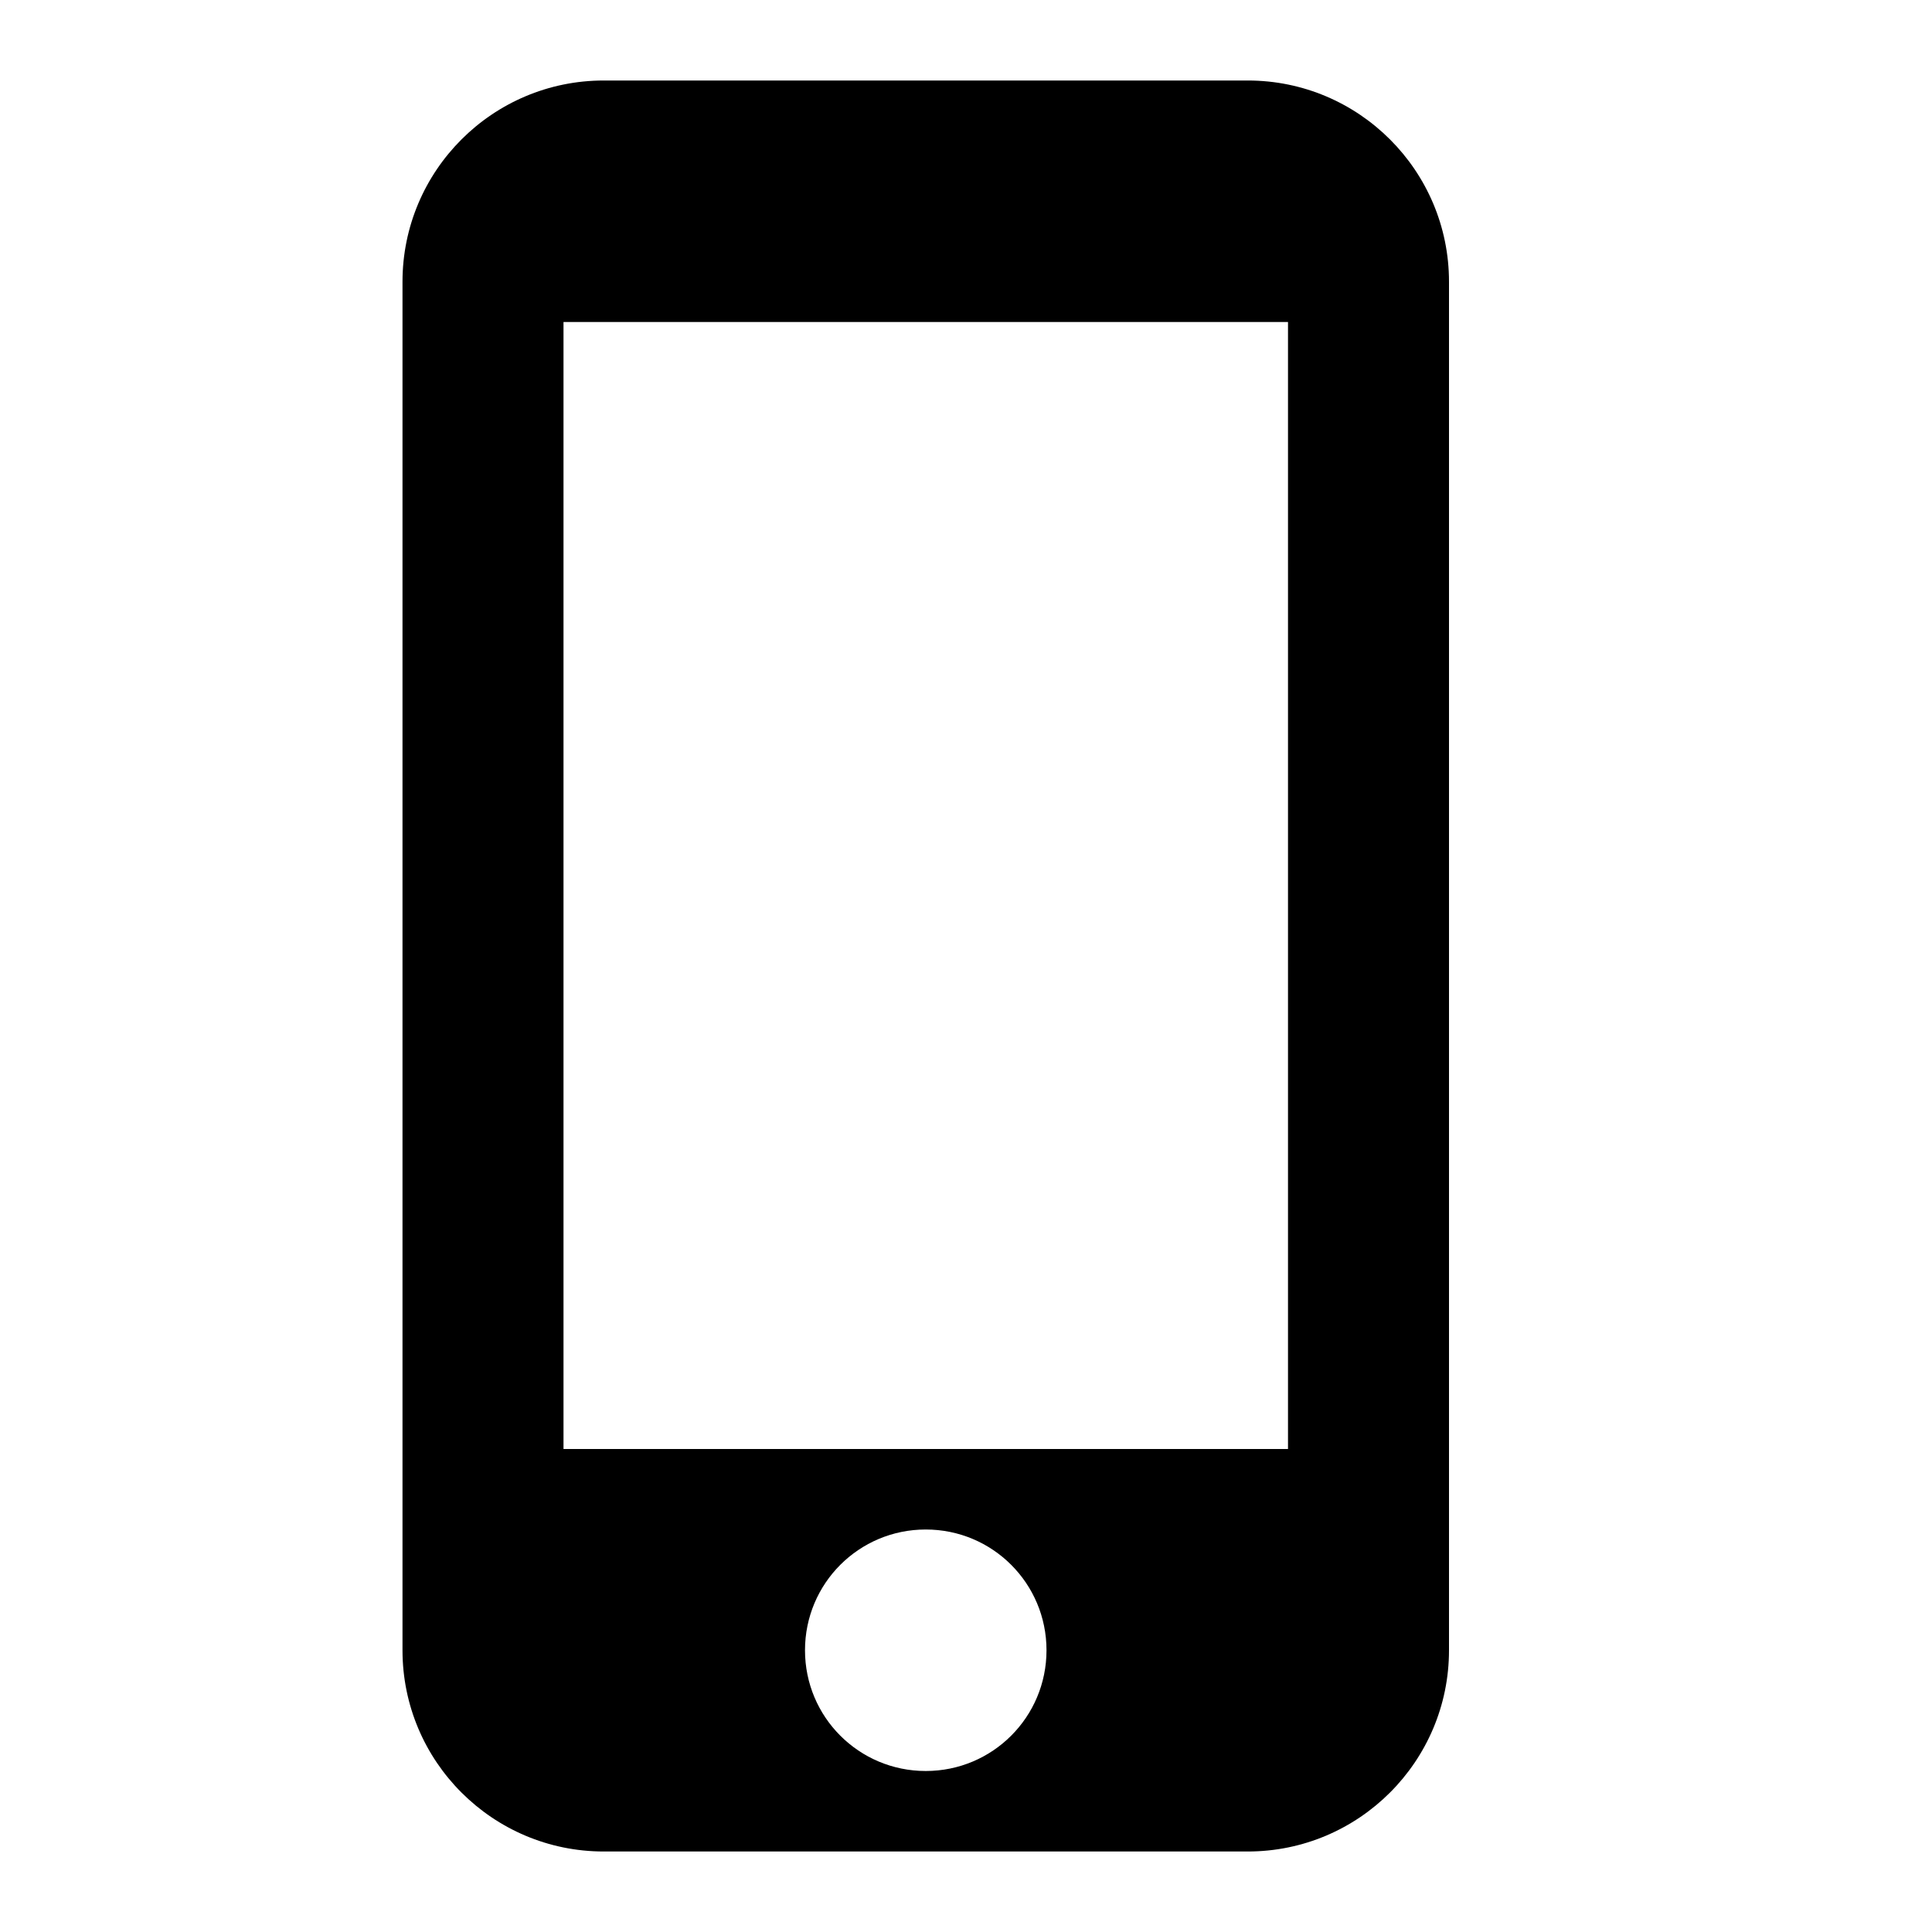
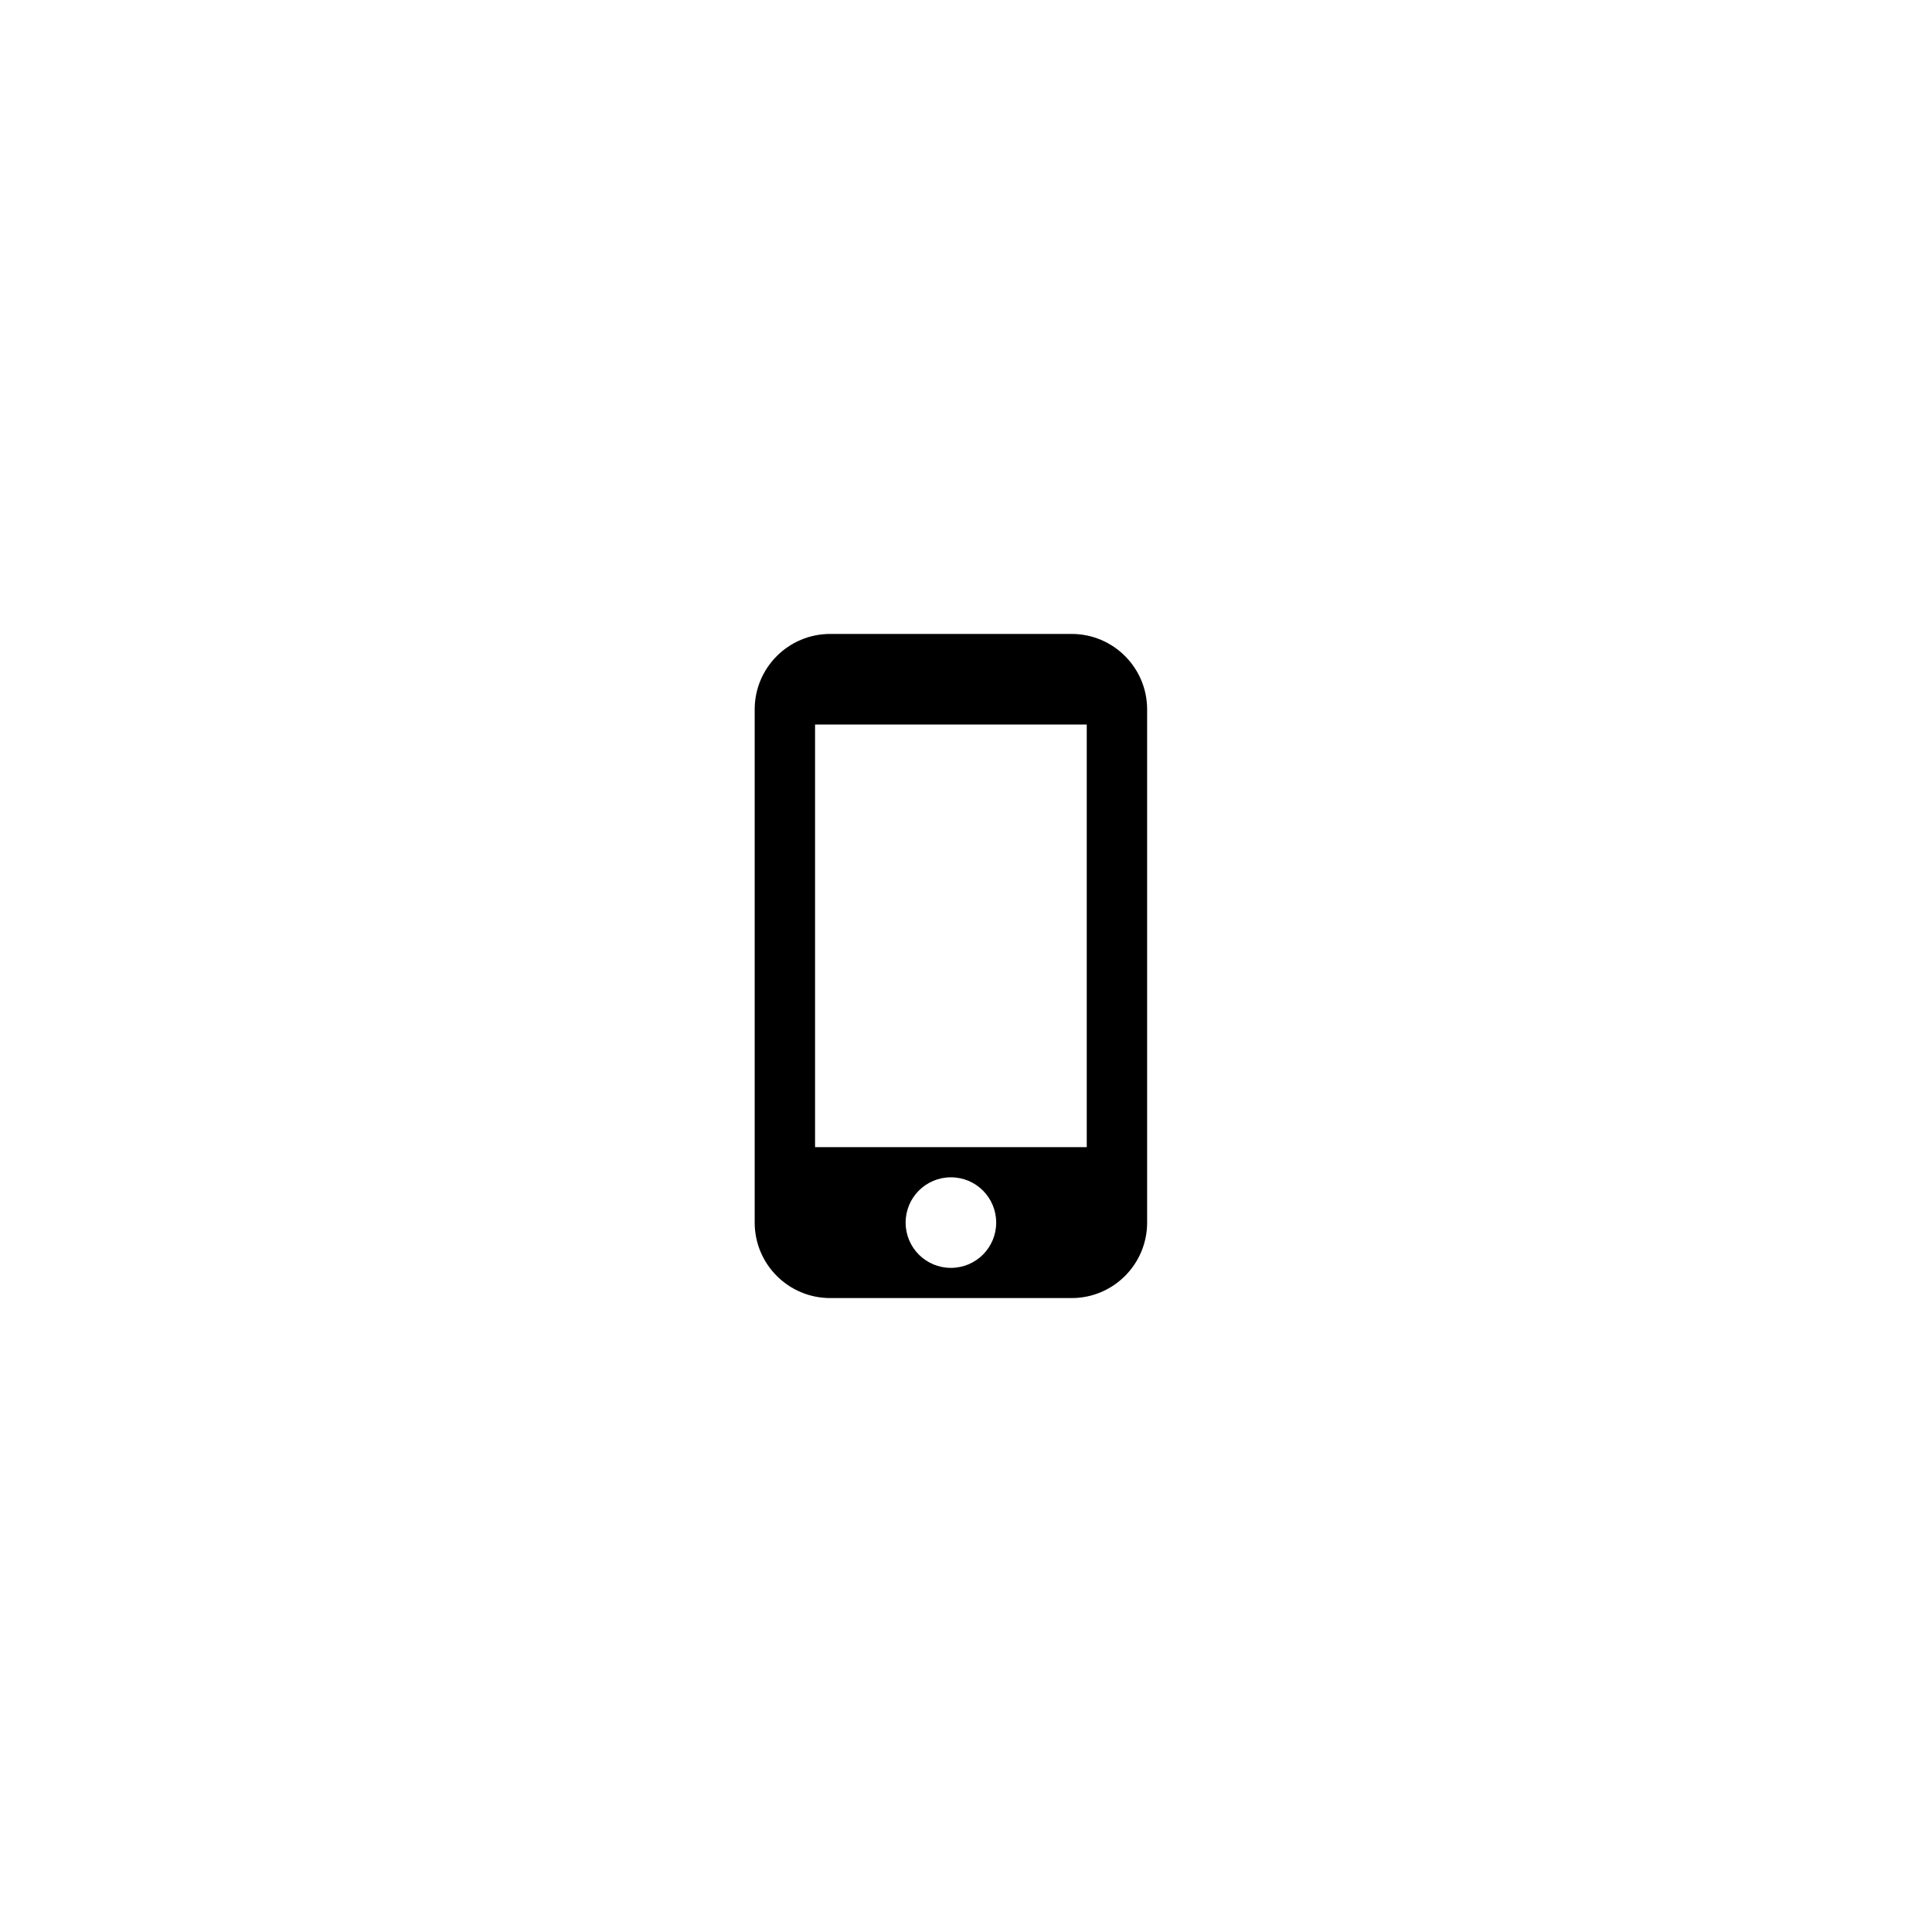
- <svg xmlns="http://www.w3.org/2000/svg" width="24" height="24" viewBox="0 0 24 24">
+ <svg xmlns="http://www.w3.org/2000/svg" width="64" height="64" viewBox="-20 -20 64 64">
  <path d="M15.5 1h-8C6.12 1 5 2.12 5 3.5v17C5 21.88 6.12 23 7.5 23h8c1.38 0 2.5-1.12 2.5-2.5v-17C18 2.12 16.88 1 15.5 1zm-4 21c-.83 0-1.5-.67-1.5-1.5s.67-1.5 1.5-1.5 1.5.67 1.5 1.5-.67 1.5-1.5 1.5zm4.5-4H7V4h9v14z" />
  <path d="M0 0h24v24H0z" fill="none" />
</svg>
